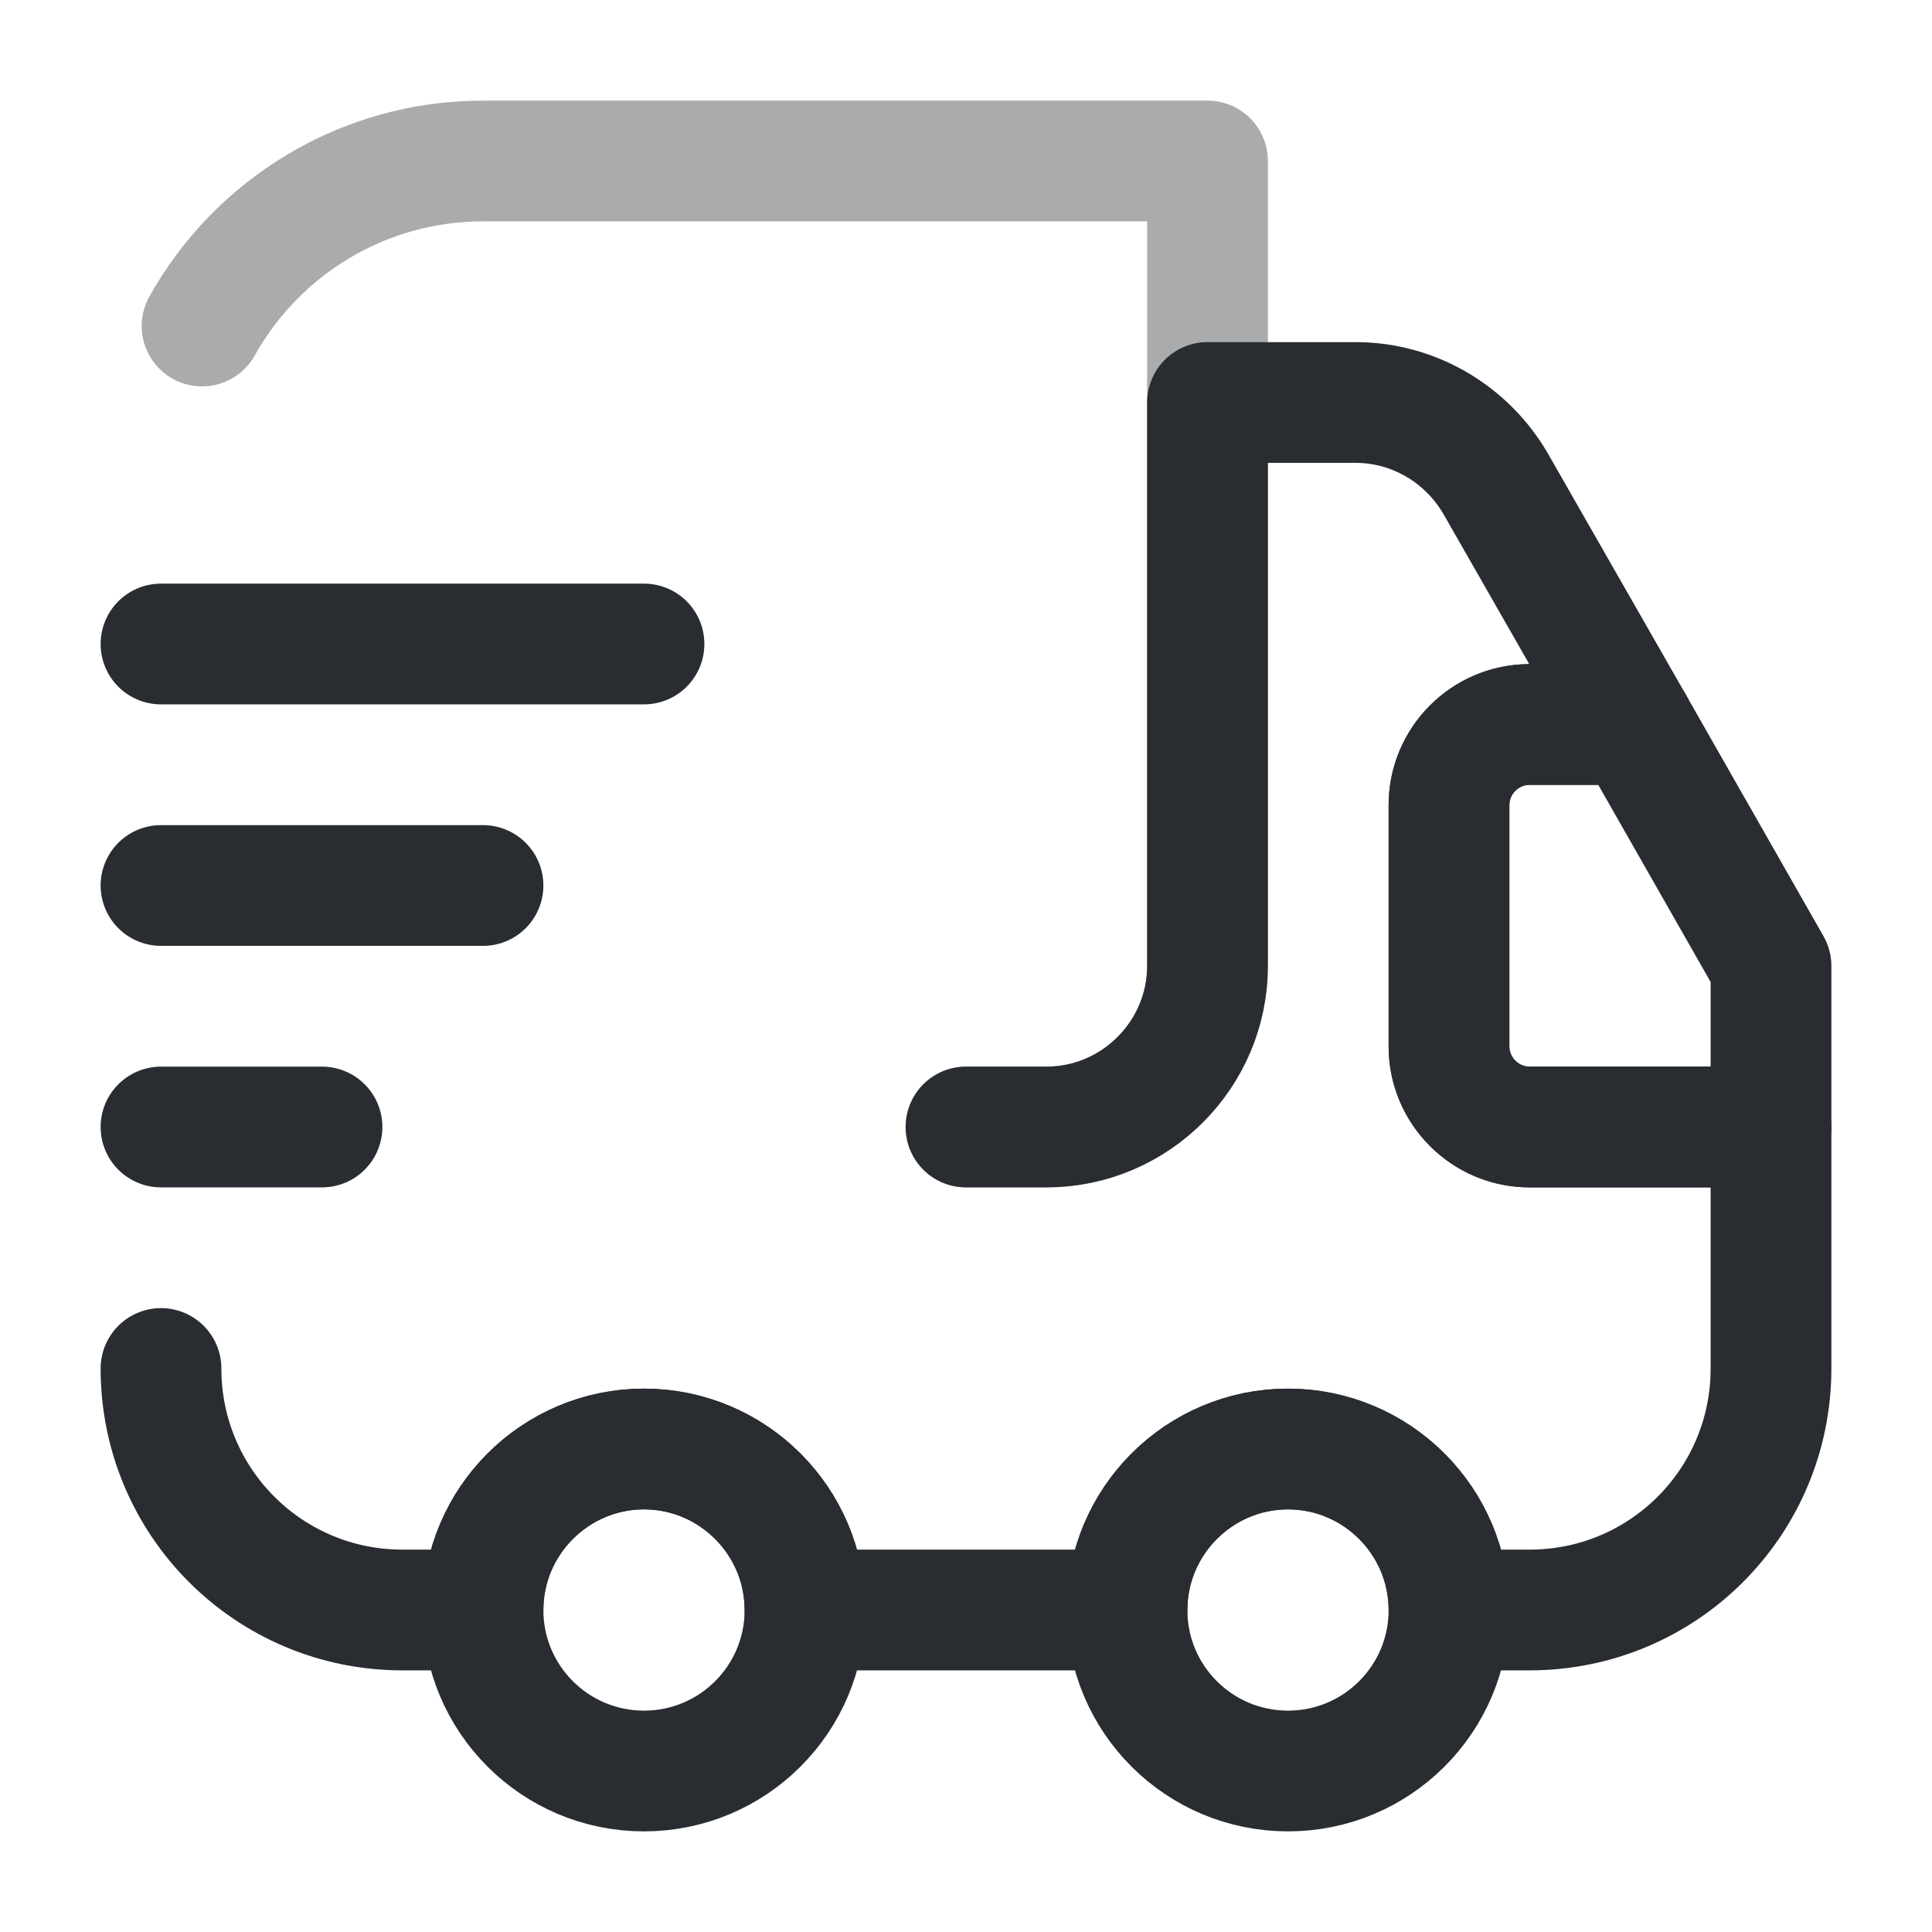
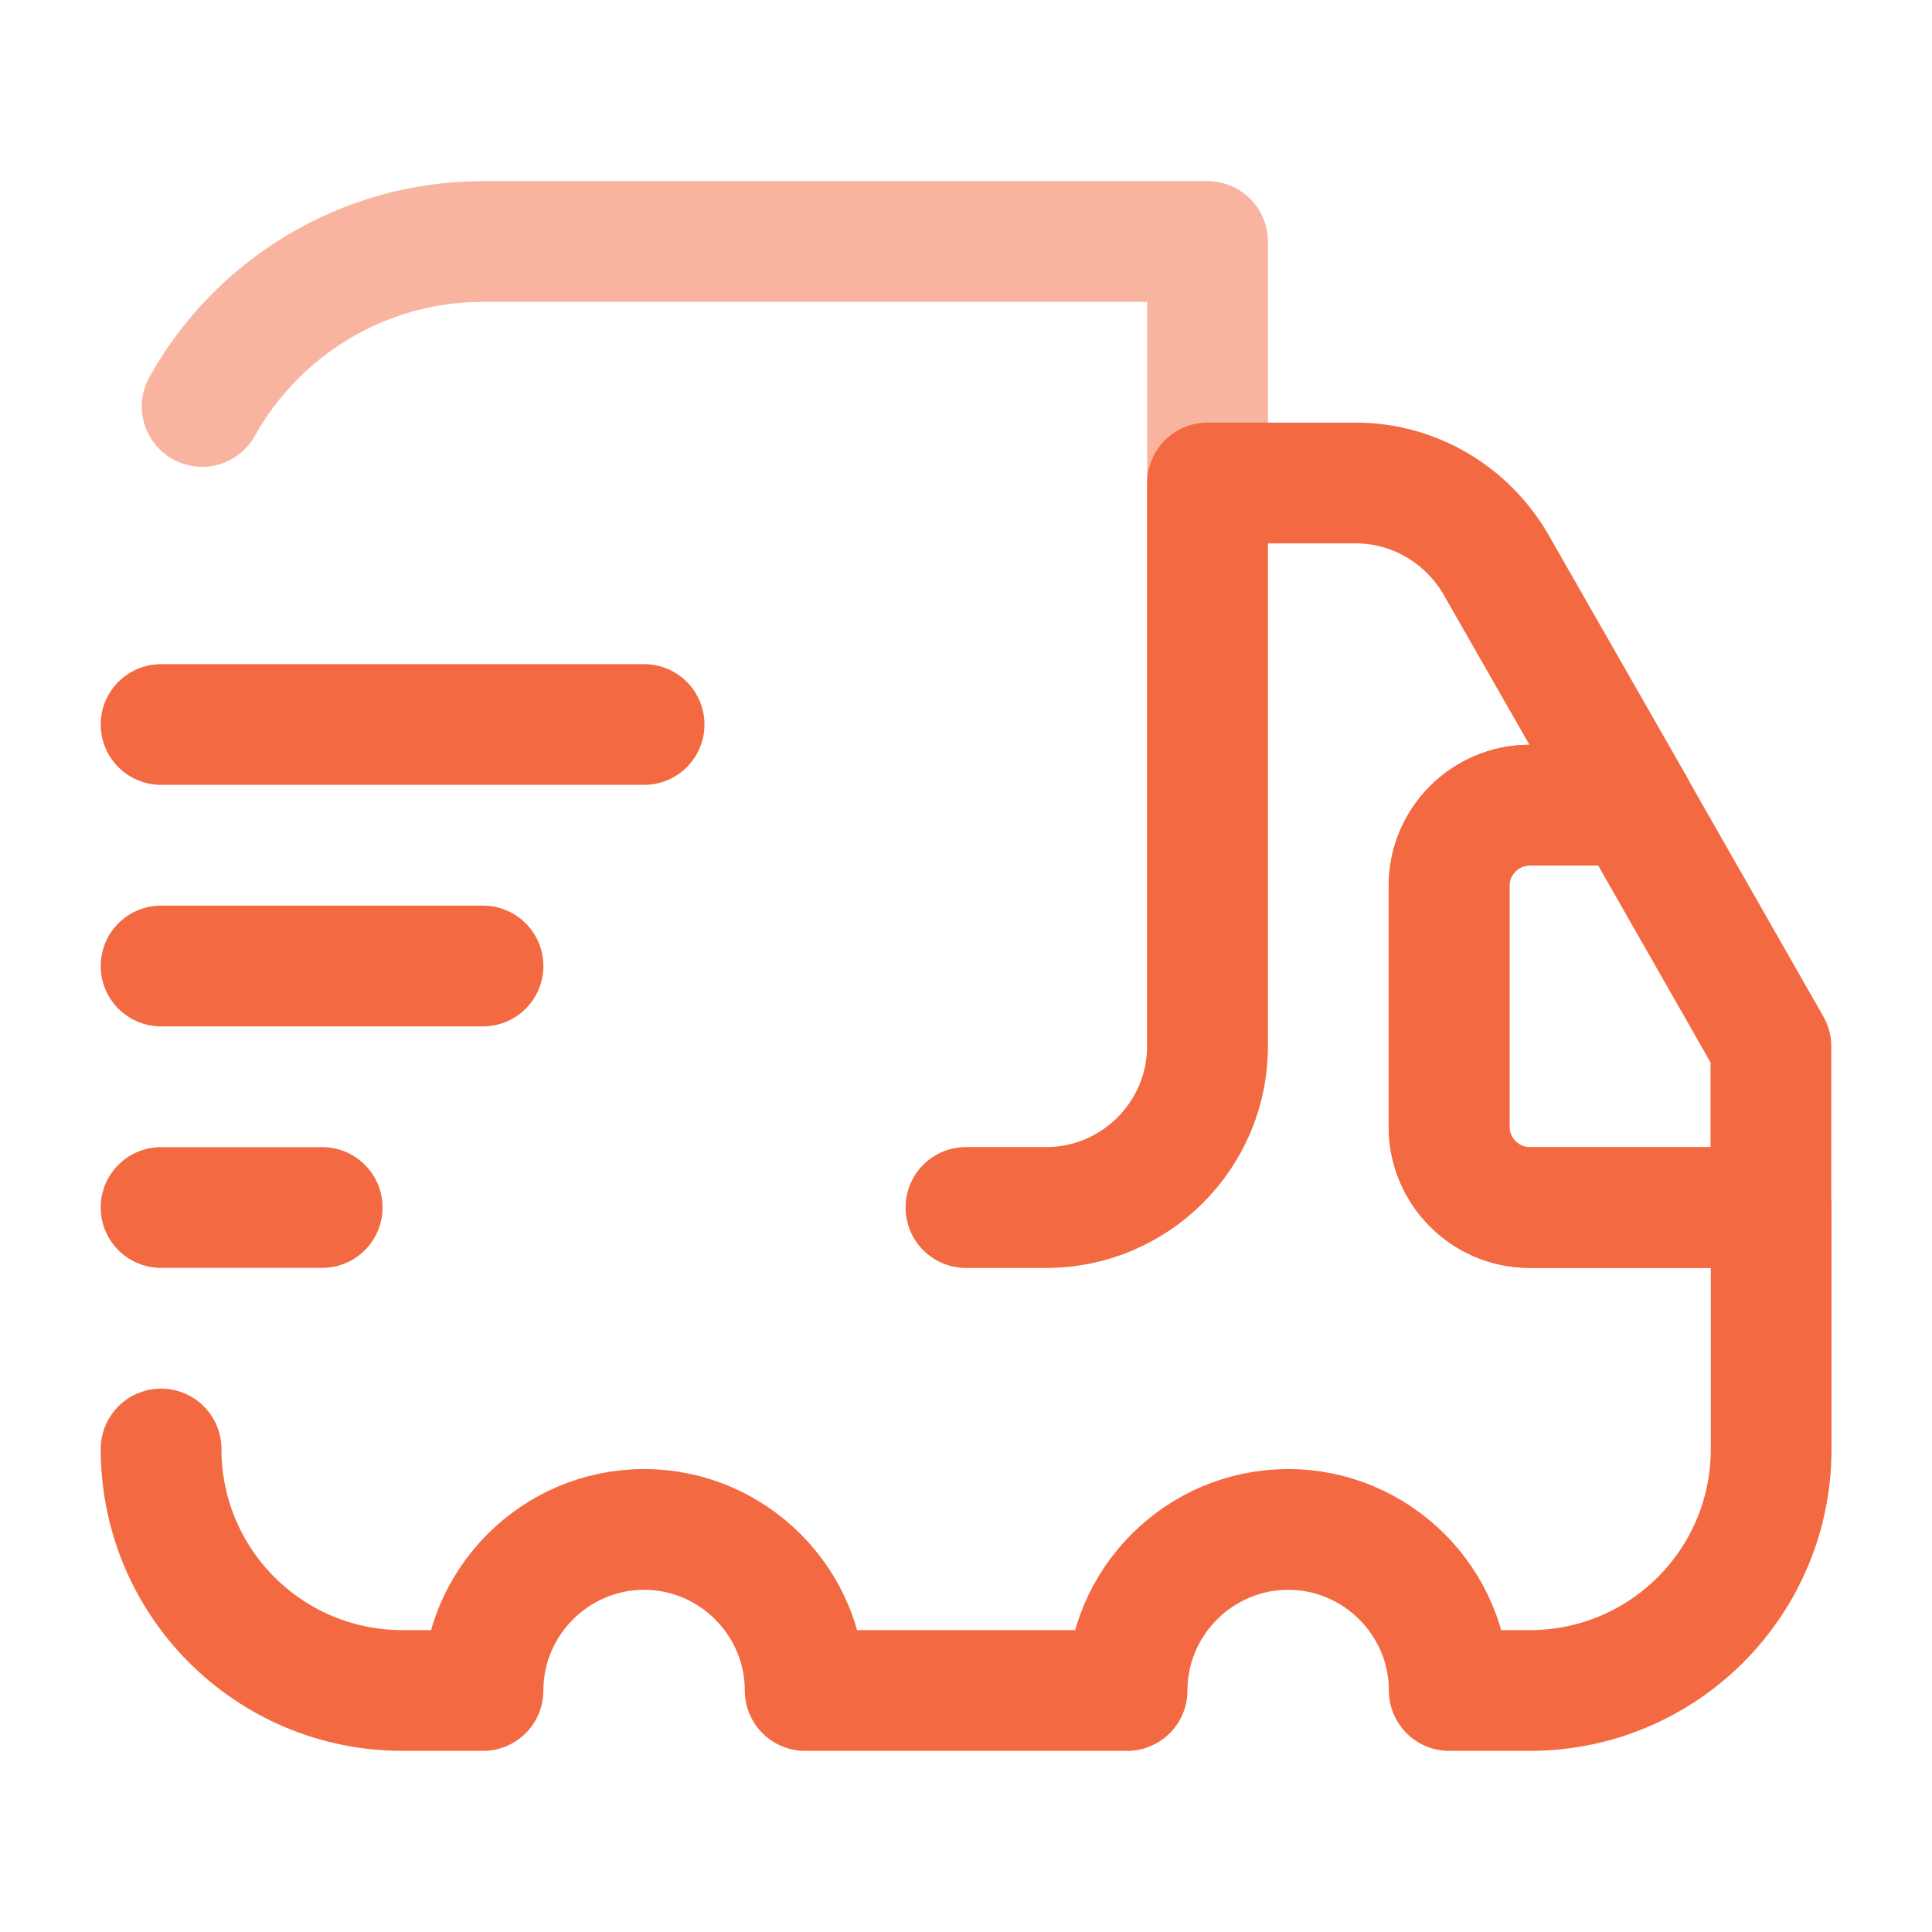
- <svg xmlns="http://www.w3.org/2000/svg" width="800px" height="800px" viewBox="0 0 24 24" fill="none">
-   <path opacity="0.4" d="M12 14H13C14.1 14 15 13.1 15 12V2H6C4.5 2 3.19 2.83 2.51 4.05" stroke="#292D32" stroke-width="1.5" stroke-linecap="round" stroke-linejoin="round" />
-   <path d="M2 17C2 18.66 3.34 20 5 20H6C6 18.9 6.9 18 8 18C9.1 18 10 18.9 10 20H14C14 18.9 14.9 18 16 18C17.1 18 18 18.9 18 20H19C20.66 20 22 18.66 22 17V14H19C18.45 14 18 13.55 18 13V10C18 9.45 18.45 9 19 9H20.29L18.58 6.01C18.22 5.39 17.56 5 16.84 5H15V12C15 13.1 14.1 14 13 14H12" stroke="#292D32" stroke-width="1.5" stroke-linecap="round" stroke-linejoin="round" />
-   <path d="M8 22C9.105 22 10 21.105 10 20C10 18.895 9.105 18 8 18C6.895 18 6 18.895 6 20C6 21.105 6.895 22 8 22Z" stroke="#292D32" stroke-width="1.5" stroke-linecap="round" stroke-linejoin="round" />
-   <path d="M16 22C17.105 22 18 21.105 18 20C18 18.895 17.105 18 16 18C14.895 18 14 18.895 14 20C14 21.105 14.895 22 16 22Z" stroke="#292D32" stroke-width="1.5" stroke-linecap="round" stroke-linejoin="round" />
-   <path d="M22 12V14H19C18.45 14 18 13.55 18 13V10C18 9.45 18.45 9 19 9H20.29L22 12Z" stroke="#292D32" stroke-width="1.5" stroke-linecap="round" stroke-linejoin="round" />
-   <path d="M2 8H8" stroke="#292D32" stroke-width="1.5" stroke-linecap="round" stroke-linejoin="round" />
-   <path d="M2 11H6" stroke="#292D32" stroke-width="1.5" stroke-linecap="round" stroke-linejoin="round" />
-   <path d="M2 14H4" stroke="#292D32" stroke-width="1.5" stroke-linecap="round" stroke-linejoin="round" />
+ <svg xmlns="http://www.w3.org/2000/svg" version="1.1" id="Layer_1" x="0px" y="0px" viewBox="0 0 800 800" style="enable-background:new 0 0 800 800;" xml:space="preserve">
+   <style type="text/css">
+ 	
+ 		.st0{opacity:0.5;fill:none;stroke:#F36942;stroke-width:50;stroke-linecap:round;stroke-linejoin:round;stroke-miterlimit:133.333;}
+ 	.st1{fill:none;stroke:#F36942;stroke-width:50;stroke-linecap:round;stroke-linejoin:round;stroke-miterlimit:133.333;}
+ </style>
+   <path class="st0" d="M400,500h33.3c36.7,0,66.7-30,66.7-66.7V100H200c-50,0-93.7,27.7-116.3,68.3" />
+   <path class="st1" d="M66.7,600c0,55.3,44.7,100,100,100H200c0-36.7,30-66.7,66.7-66.7s66.7,30,66.7,66.7h133.3  c0-36.7,30-66.7,66.7-66.7s66.7,30,66.7,66.7h33.3c55.3,0,100-44.7,100-100V500h-100c-18.3,0-33.3-15-33.3-33.3v-100  c0-18.3,15-33.3,33.3-33.3h43l-57-99.7c-12-20.7-34-33.7-58-33.7H500v233.3c0,36.7-30,66.7-66.7,66.7H400" />
+   <path class="st1" d="M733.3,433.3V500h-100c-18.3,0-33.3-15-33.3-33.3v-100c0-18.3,15-33.3,33.3-33.3h43L733.3,433.3z" />
+   <path class="st1" d="M66.7,300h200" />
+   <path class="st1" d="M66.7,400H200" />
+   <path class="st1" d="M66.7,500h66.7" />
</svg>
